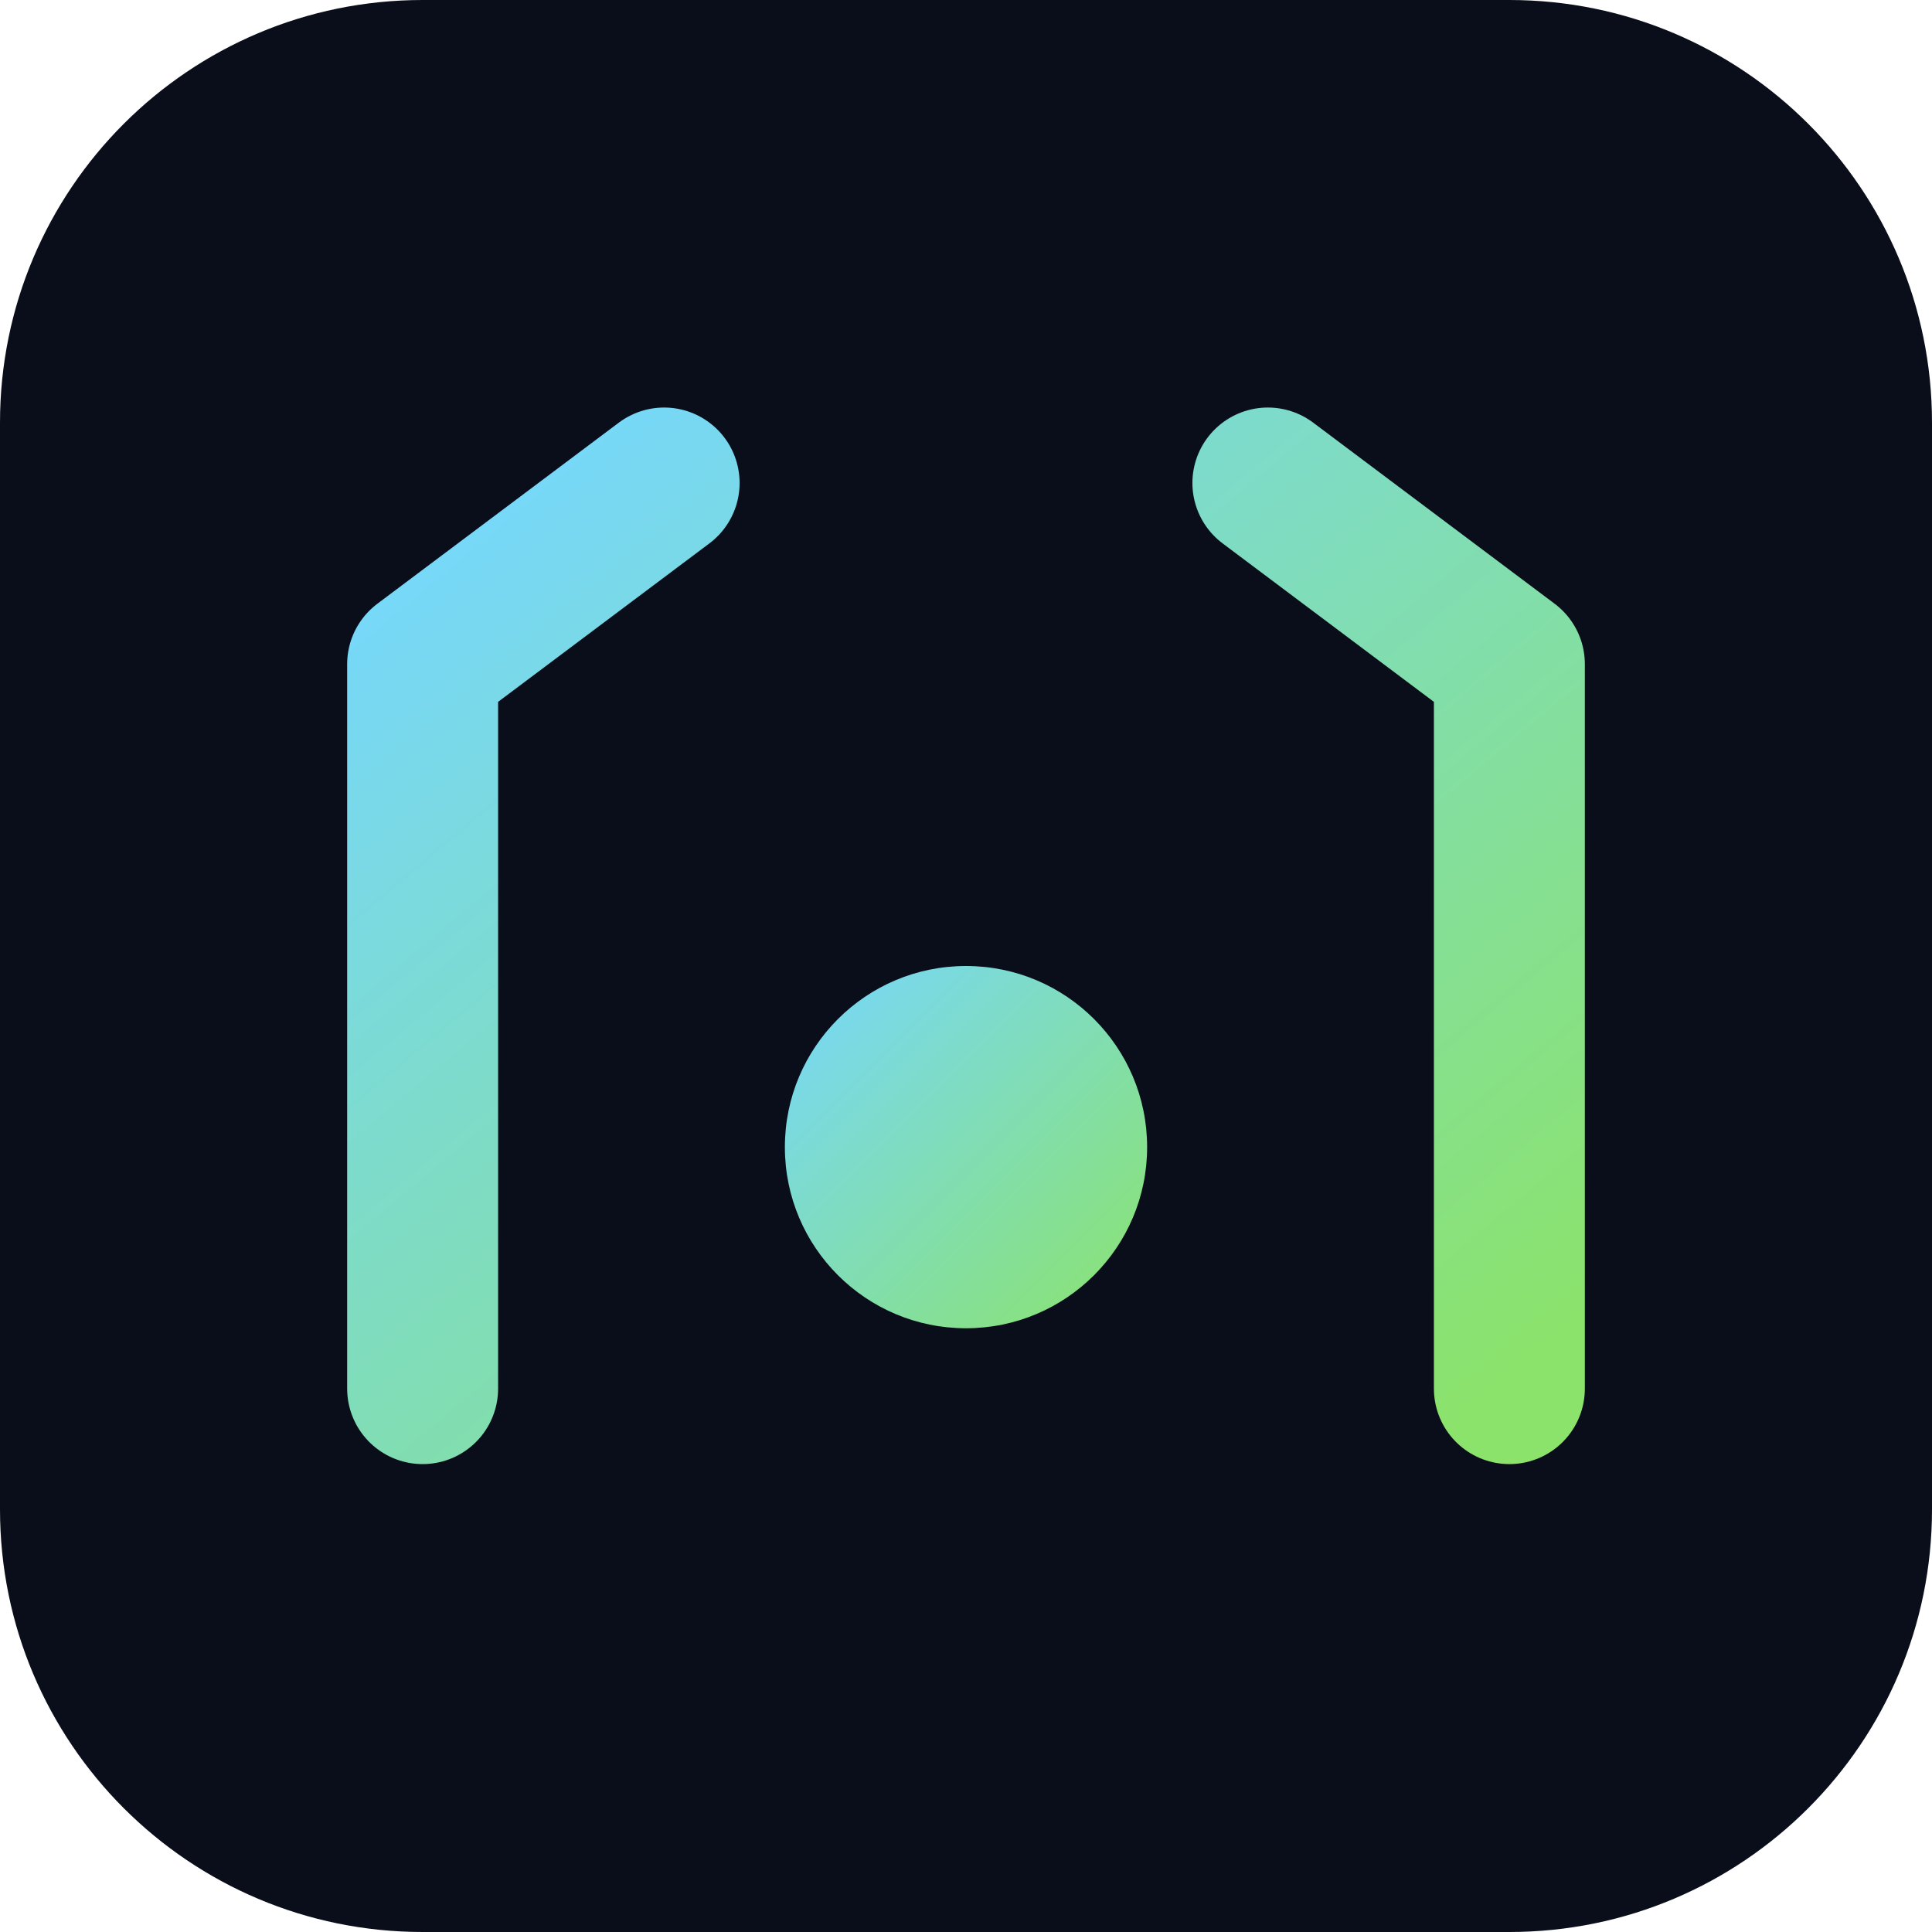
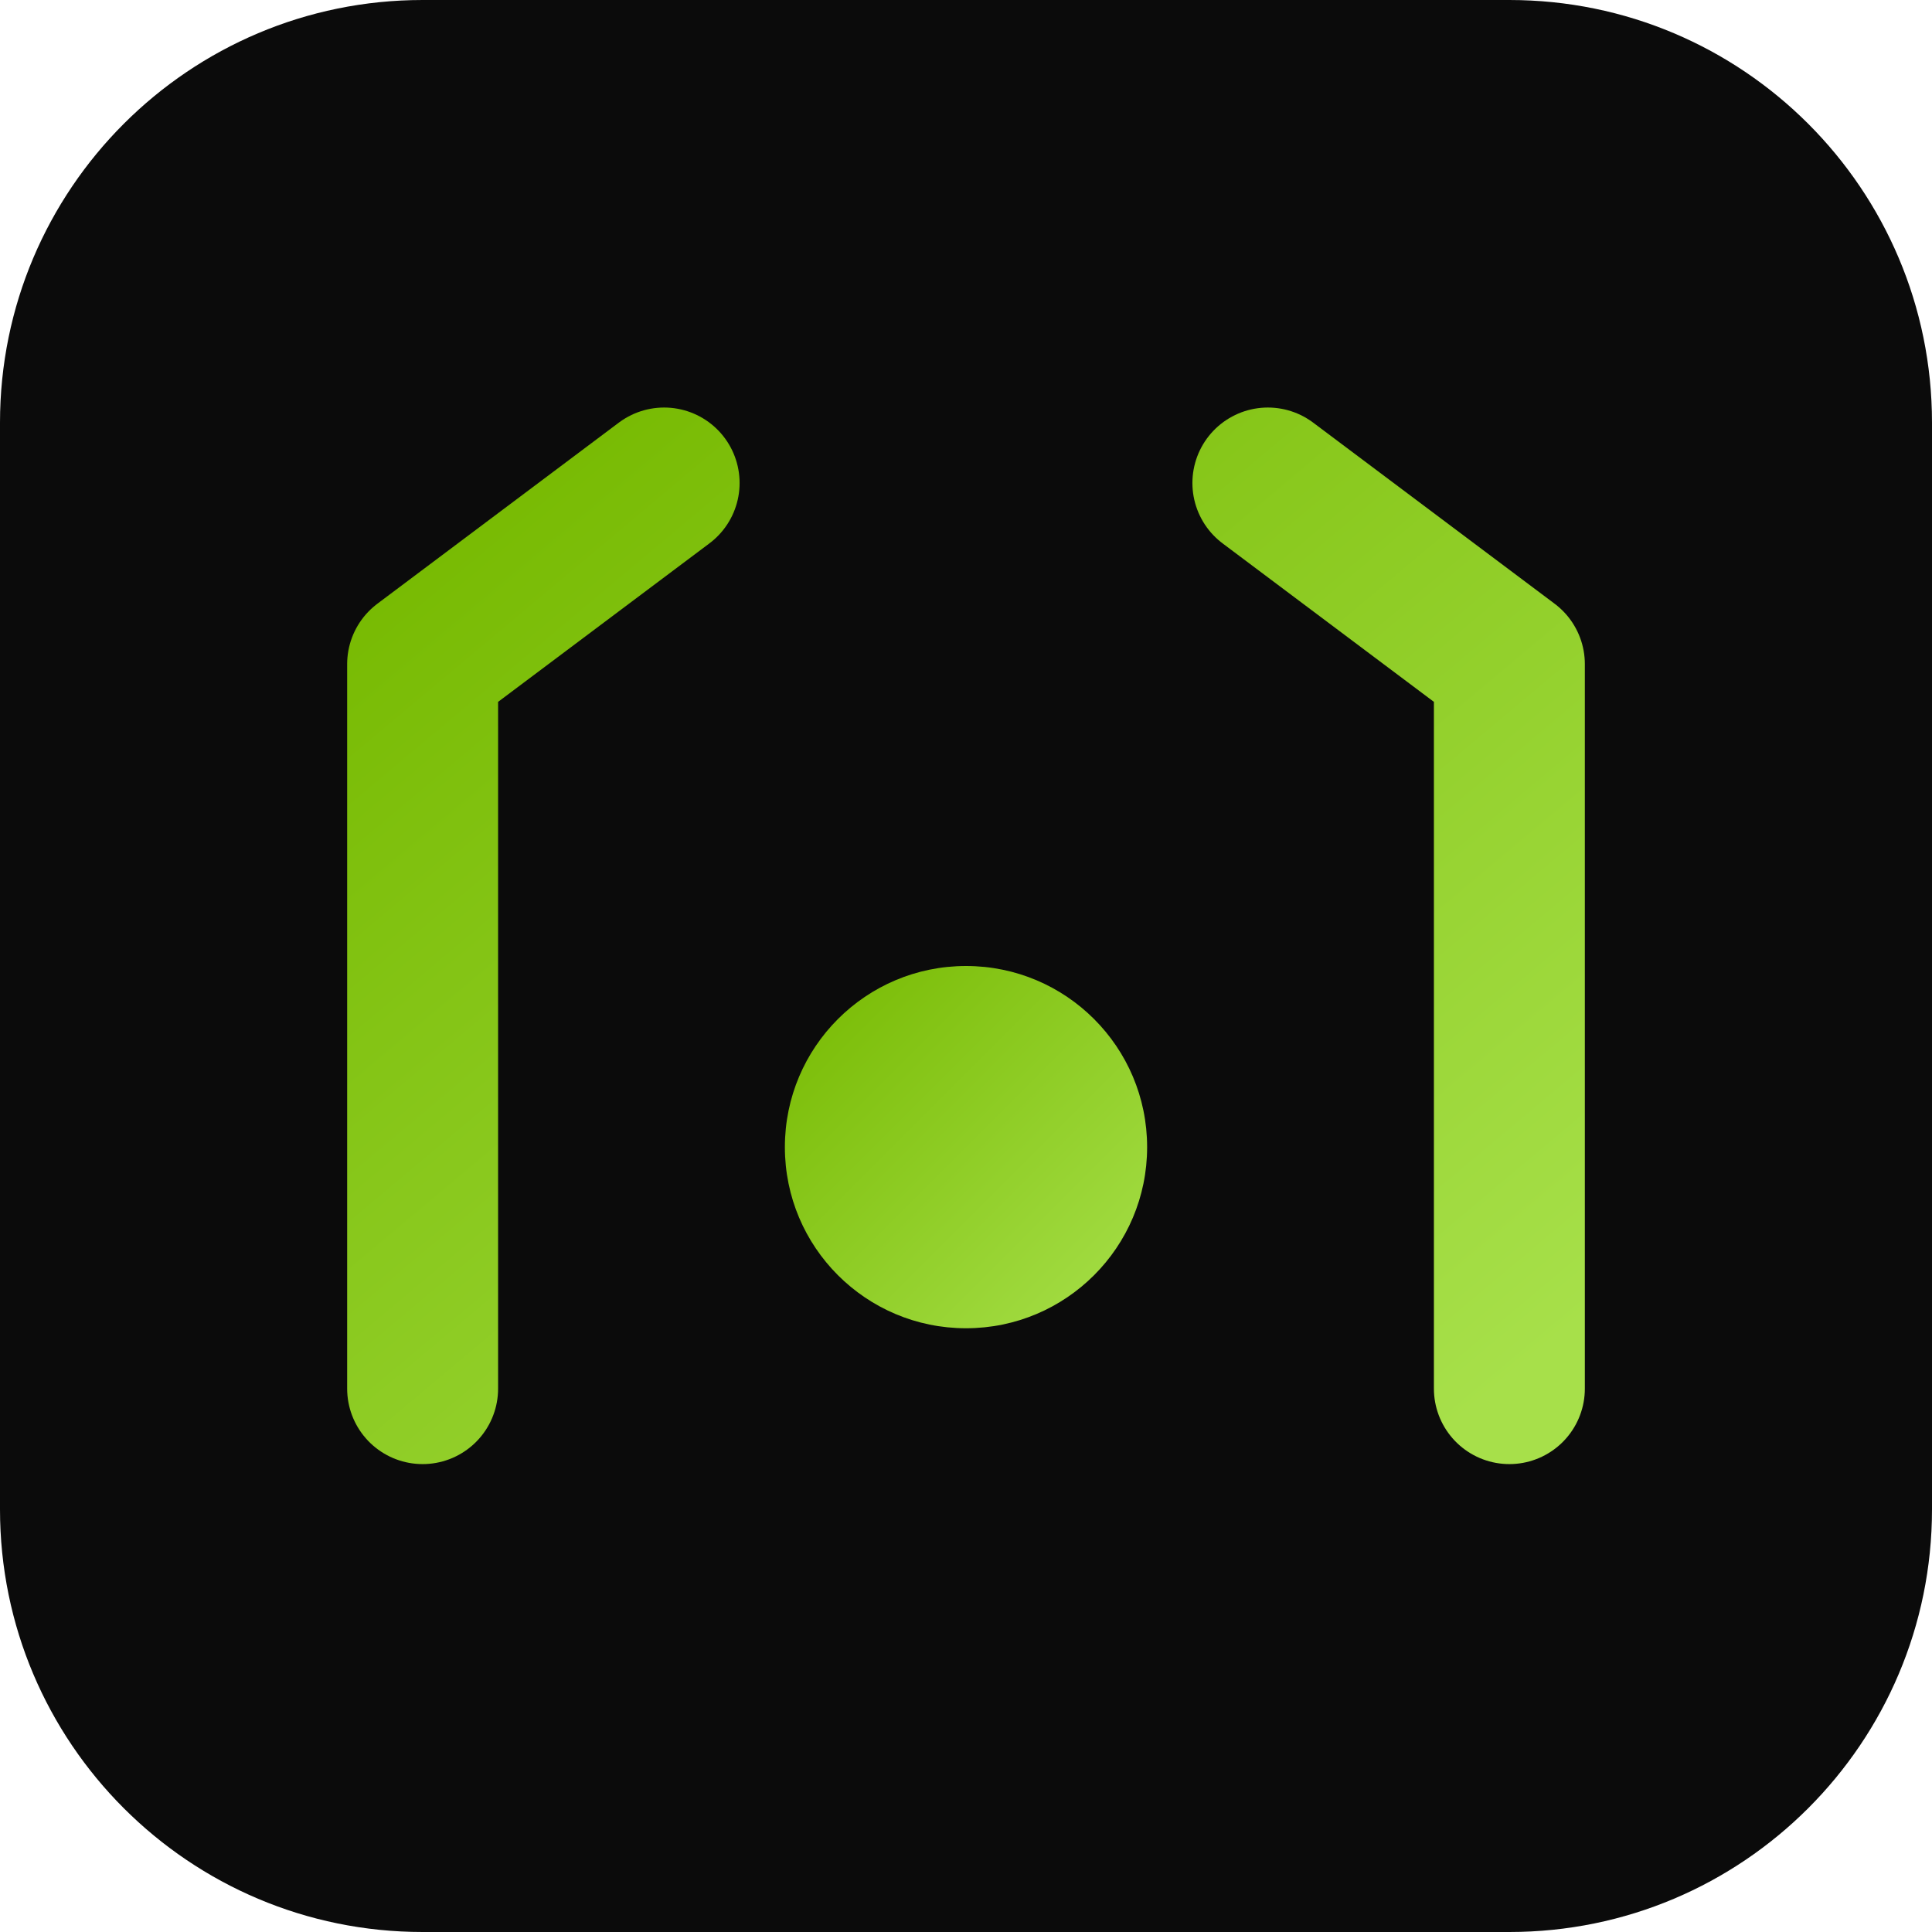
<svg xmlns="http://www.w3.org/2000/svg" viewBox="0 0 64 64">
  <defs>
    <linearGradient id="g" x1="0" y1="0" x2="1" y2="1">
-       <stop offset="0" stop-color="#76d7ff" />
-       <stop offset="1" stop-color="#8be36b" />
+       <stop offset="0" stop-color="#76b900" />
+       <stop offset="1" stop-color="#a7e04a" />
    </linearGradient>
  </defs>
-   <rect width="64" height="64" rx="14" fill="#0a0e1a" />
+   <rect width="64" height="64" rx="14" fill="#0b0b0b" />
  <path d="M14 46V22l8-6M50 46V22l-8-6" stroke="url(#g)" stroke-width="5" fill="none" stroke-linecap="round" stroke-linejoin="round" />
  <circle cx="32" cy="38" r="6" fill="url(#g)" />
</svg>
